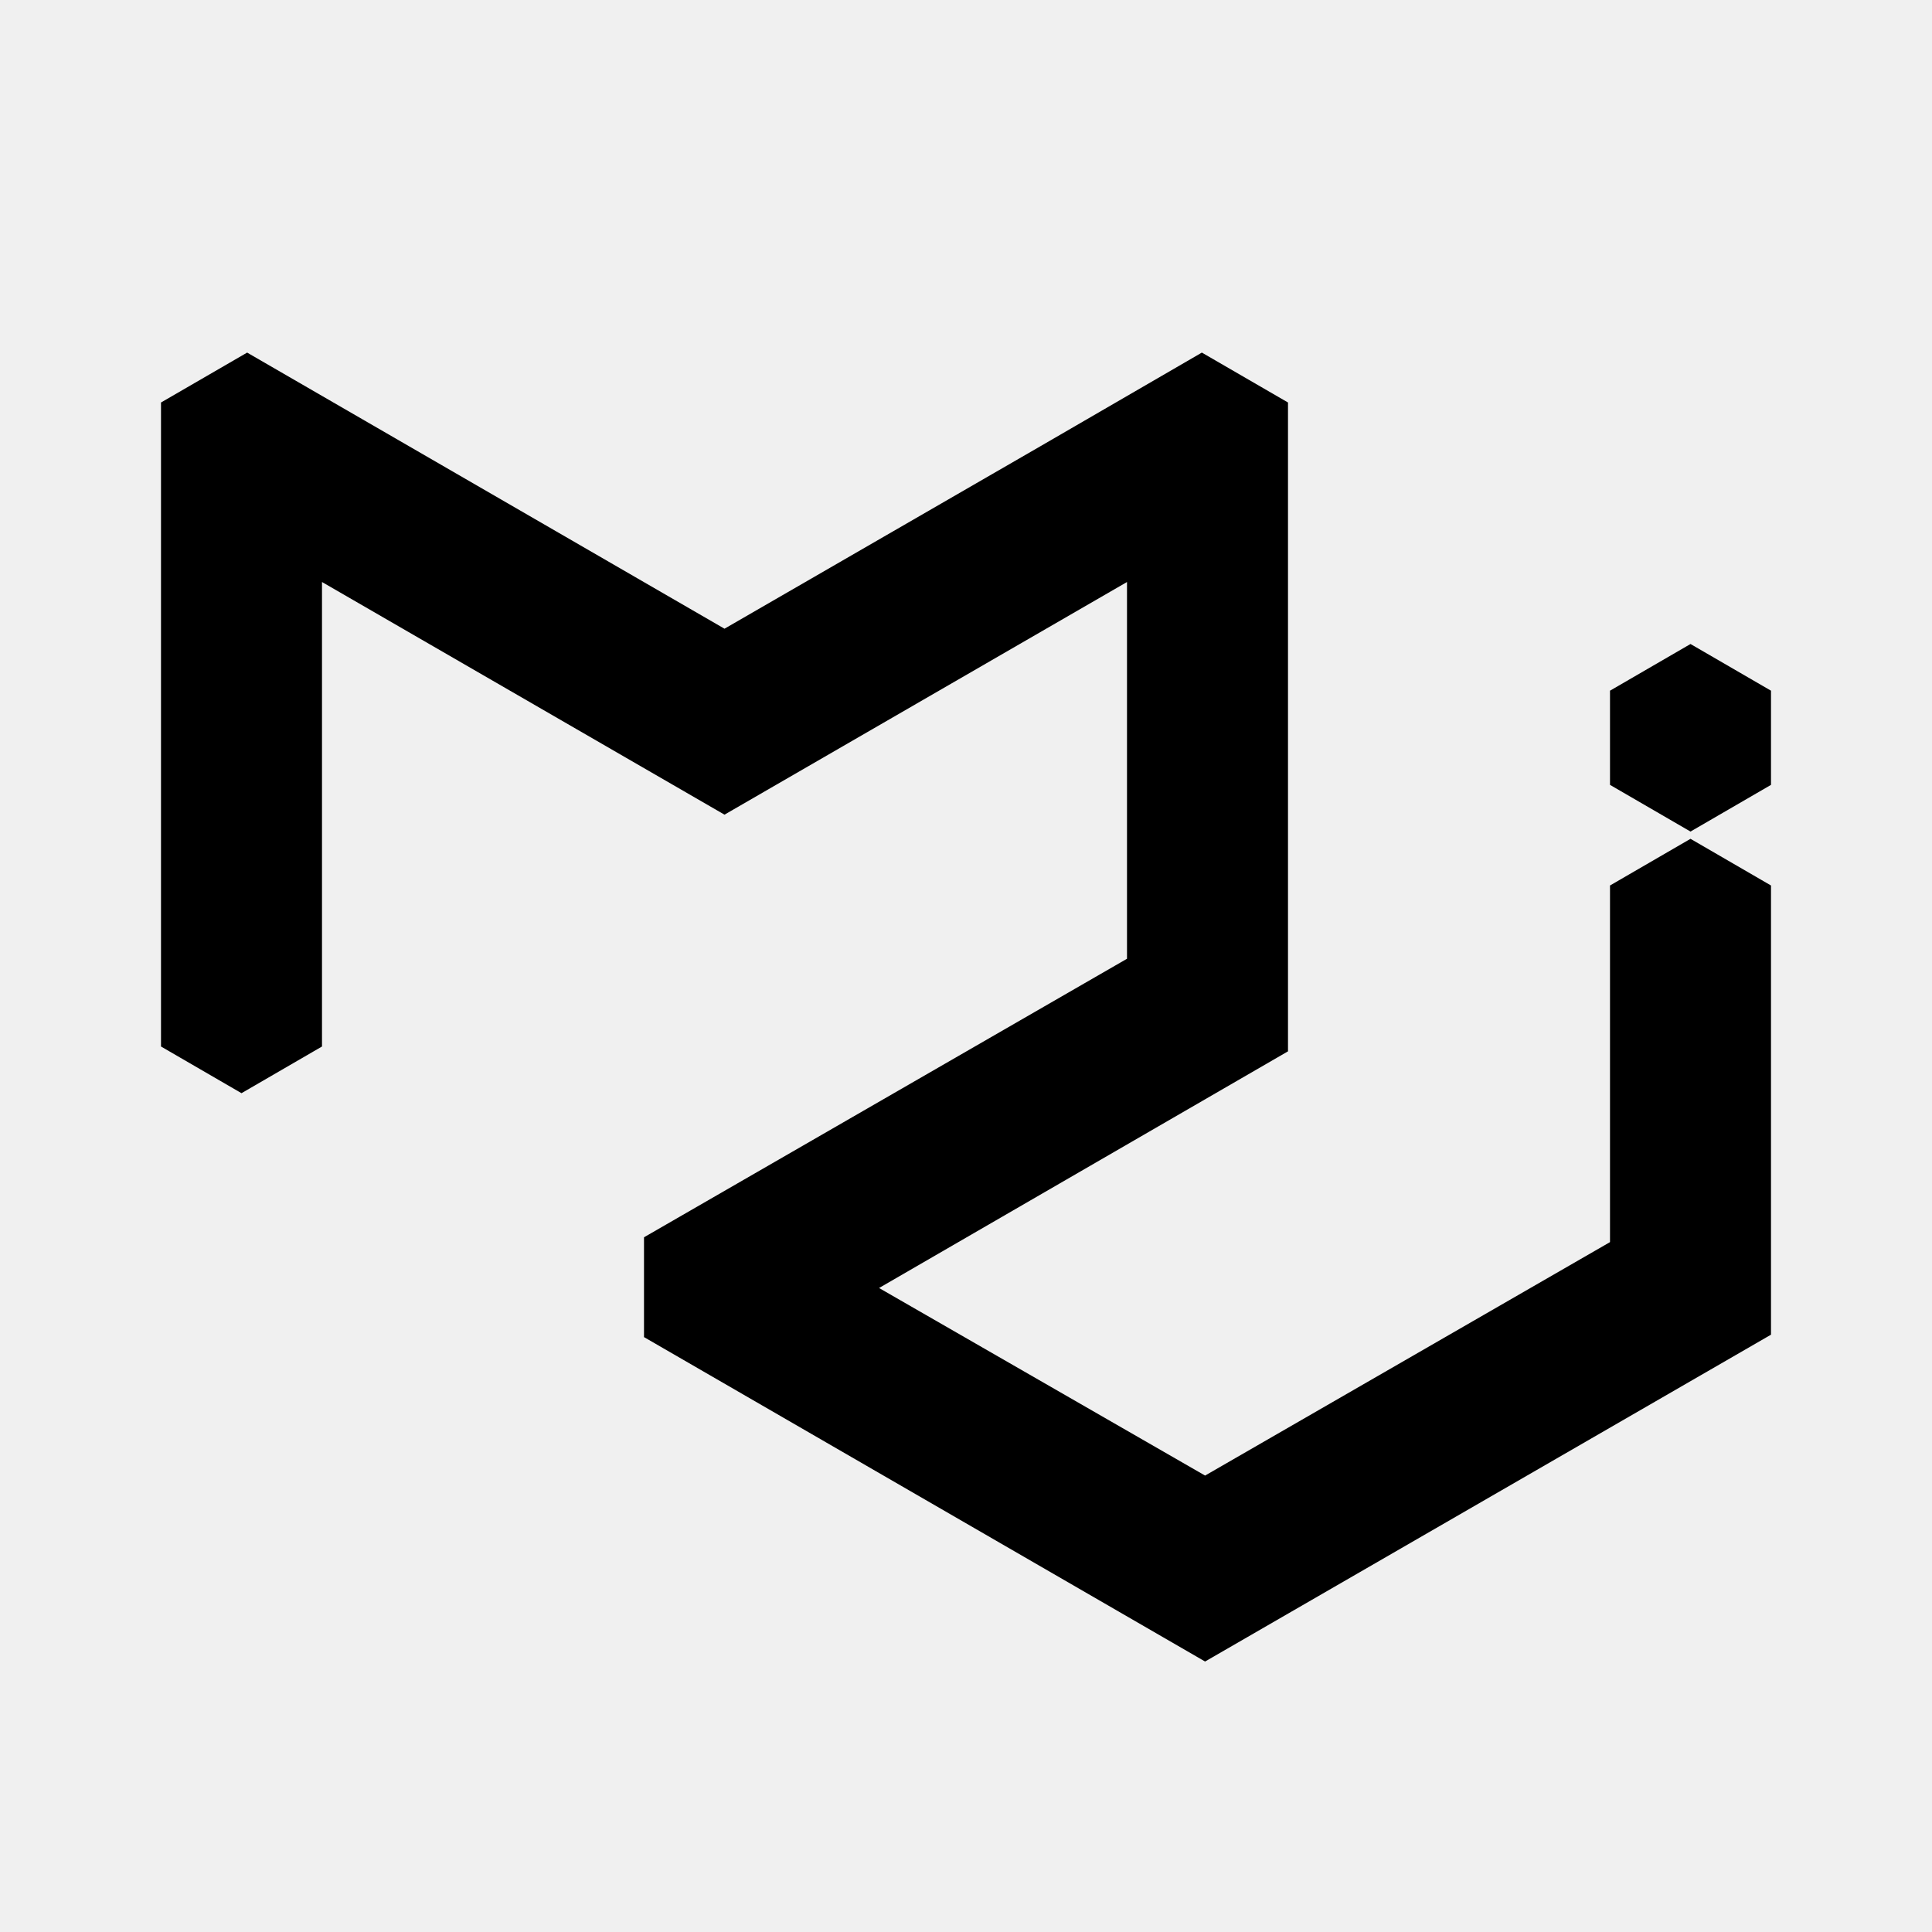
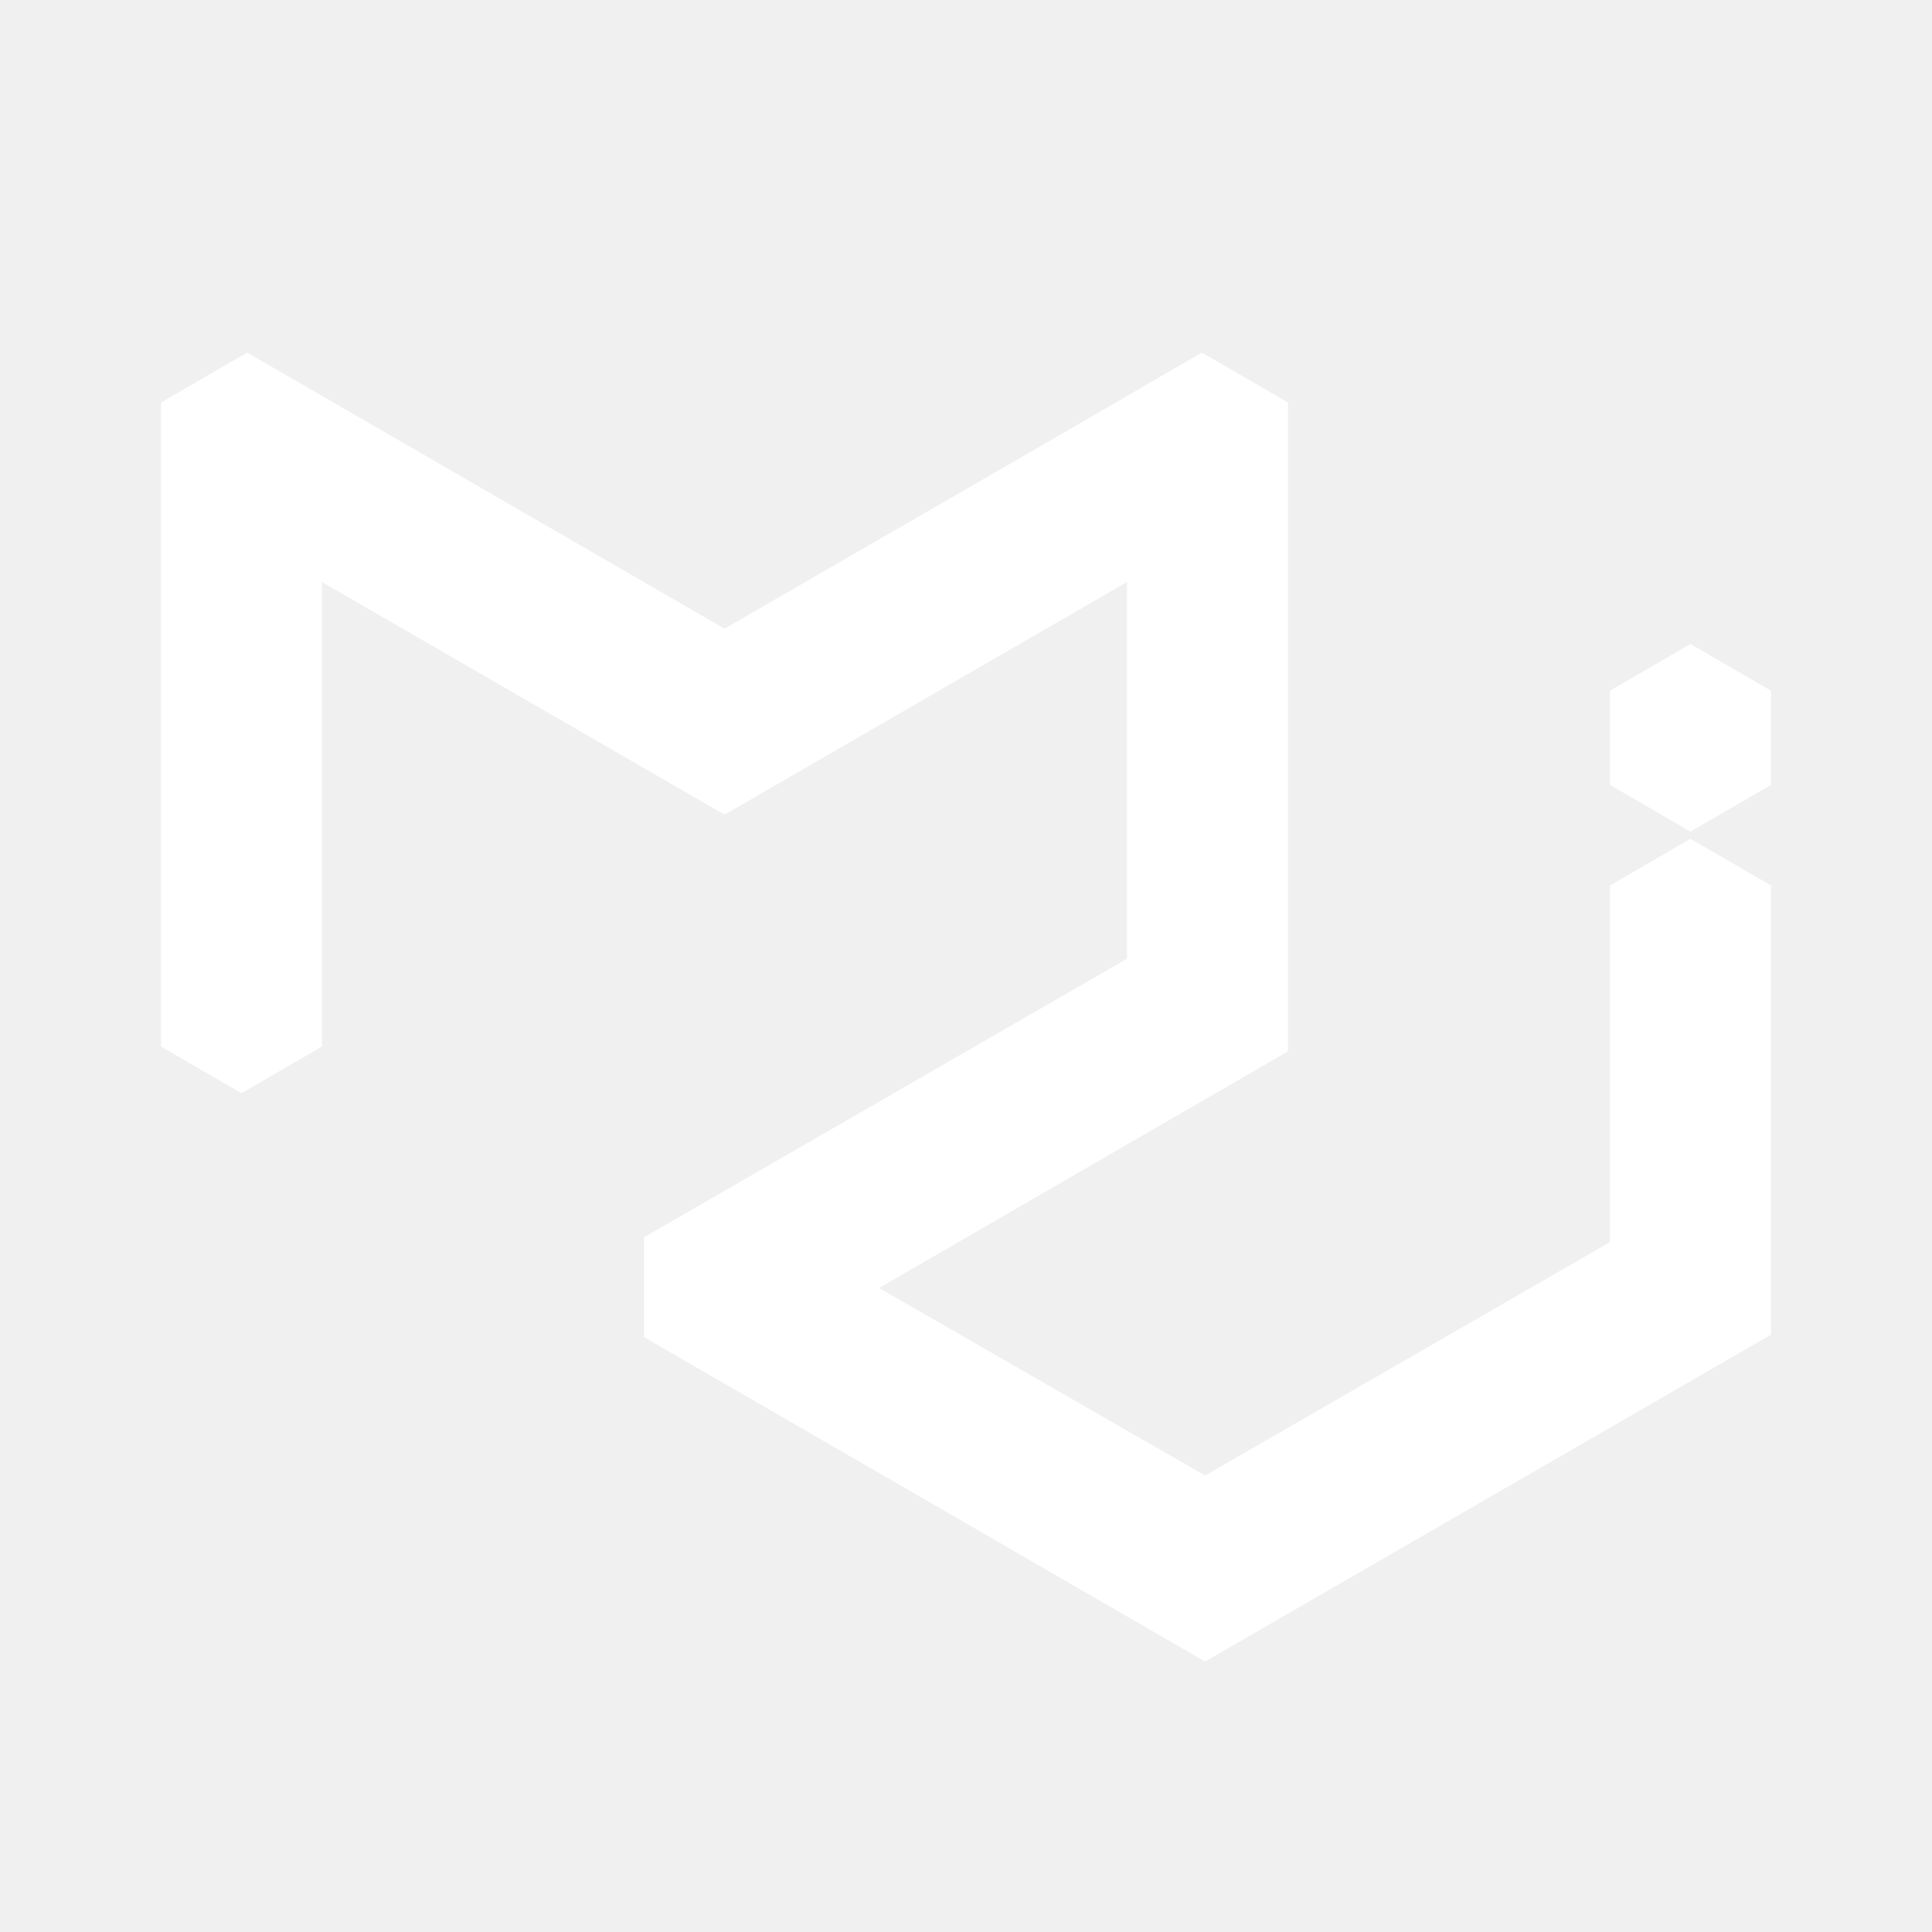
- <svg xmlns="http://www.w3.org/2000/svg" version="1.1" id="mdi-material-ui" width="24" height="24" viewBox="0 0 24 24">
-   <path d="M8,16.61V15.37L14,11.91V7.23L9,10.12L4,7.23V13L3,13.58L2,13V5L3.07,4.38L9,7.81L12.93,5.54L14.93,4.38L16,5V13.06L10.92,16L14.97,18.33L20,15.43V11L21,10.42L22,11V16.58L14.97,20.64L8,16.61M22,9.75L21,10.33L20,9.75V8.58L21,8L22,8.58V9.75Z" />
+ <svg xmlns="http://www.w3.org/2000/svg" id="SvgjsSvg1001" width="288" height="288" version="1.1">
+   <defs id="SvgjsDefs1002" />
+   <g id="SvgjsG1008">
+     <svg width="288" height="288" viewBox="0 0 24 24">
+       <path d="M8,16.61V15.37L14,11.91V7.23L9,10.12L4,7.23V13L3,13.58L2,13V5L3.07,4.38L9,7.81L12.93,5.54L14.93,4.38L16,5V13.06L10.92,16L14.97,18.33L20,15.43V11L21,10.42L22,11V16.58L14.97,20.64L8,16.61M22,9.75L21,10.33L20,9.75V8.58L21,8L22,8.58V9.75Z" fill="#ffffff" class="color000 svgShape" />
+     </svg>
+   </g>
</svg>
